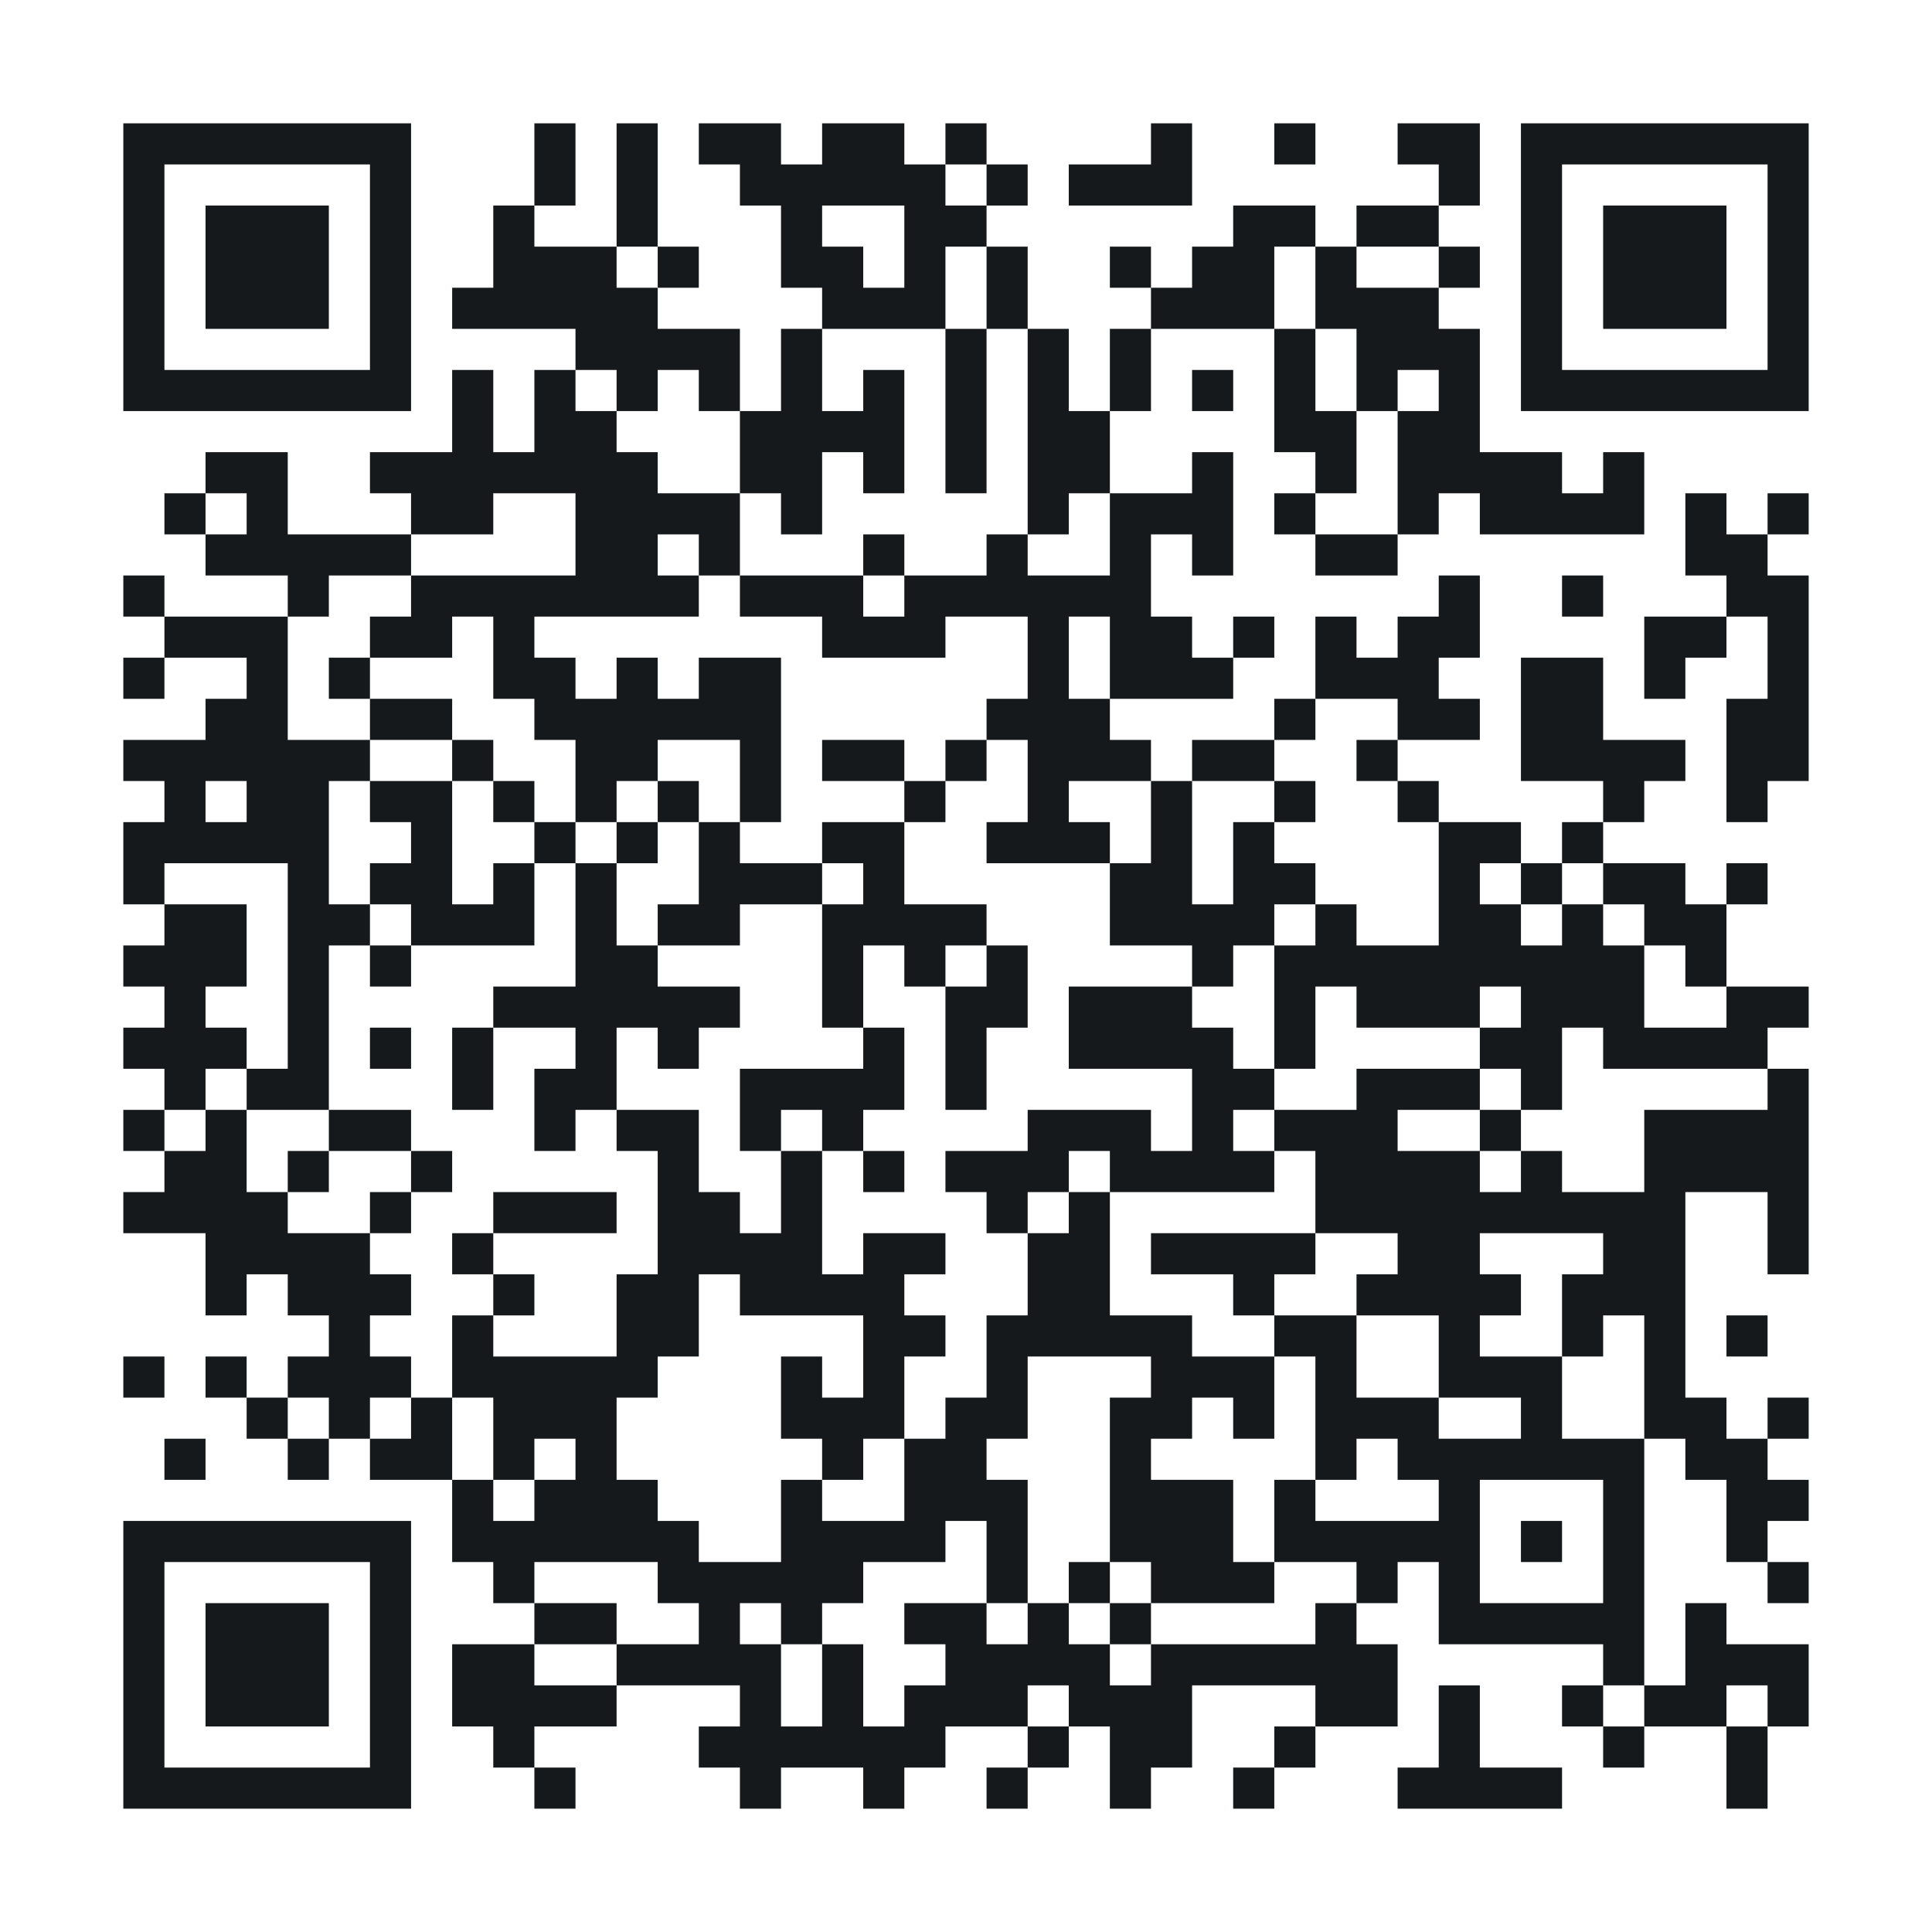
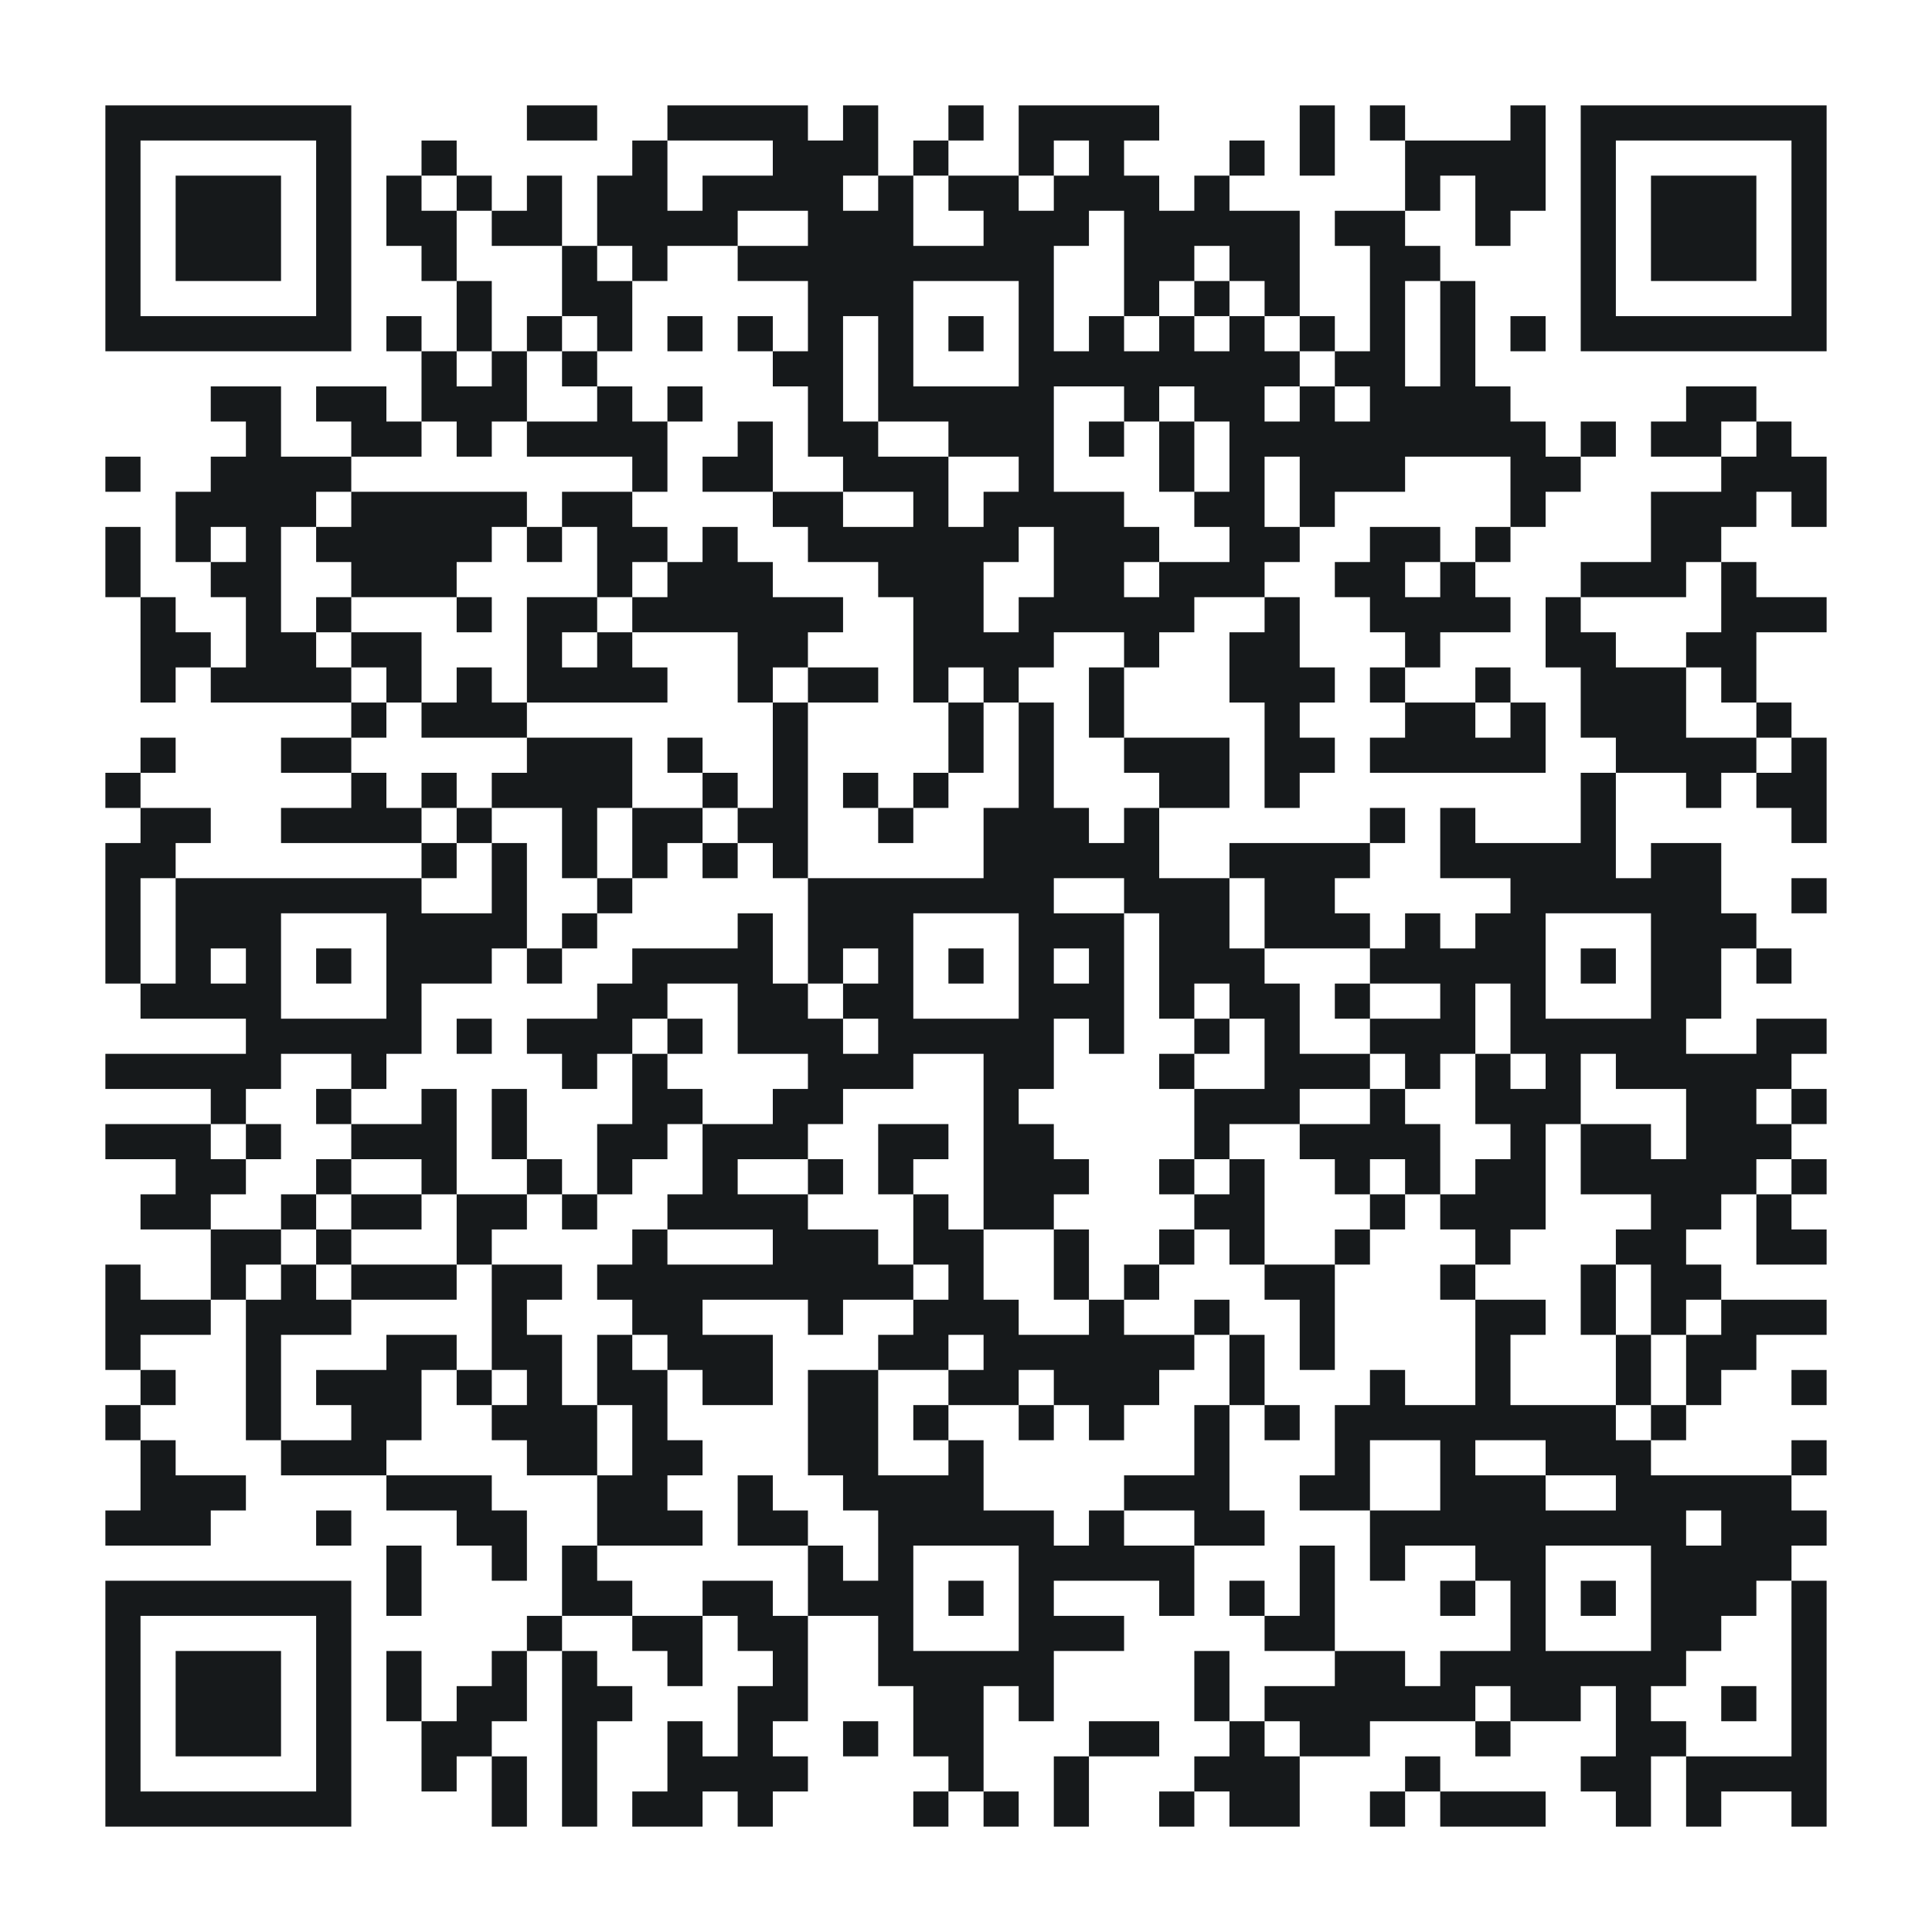
- <svg xmlns="http://www.w3.org/2000/svg" width="564" height="564" class="segno">
+ <svg xmlns="http://www.w3.org/2000/svg" width="660" height="660" class="segno">
  <g transform="scale(12)">
-     <path fill="#fff" d="M0 0h47v47h-47z" />
-     <path class="qrline" stroke="#16191b" d="M3 3.5h7m3 0h1m1 0h1m1 0h2m1 0h2m1 0h1m4 0h1m2 0h1m2 0h2m1 0h7m-41 1h1m5 0h1m3 0h1m1 0h1m2 0h5m1 0h1m1 0h3m6 0h1m1 0h1m5 0h1m-41 1h1m1 0h3m1 0h1m2 0h1m2 0h1m3 0h1m2 0h2m6 0h2m1 0h2m2 0h1m1 0h3m1 0h1m-41 1h1m1 0h3m1 0h1m2 0h3m1 0h1m2 0h2m1 0h1m1 0h1m2 0h1m1 0h2m1 0h1m2 0h1m1 0h1m1 0h3m1 0h1m-41 1h1m1 0h3m1 0h1m1 0h5m4 0h3m1 0h1m3 0h3m1 0h3m2 0h1m1 0h3m1 0h1m-41 1h1m5 0h1m4 0h4m1 0h1m3 0h1m1 0h1m1 0h1m3 0h1m1 0h3m1 0h1m5 0h1m-41 1h7m1 0h1m1 0h1m1 0h1m1 0h1m1 0h1m1 0h1m1 0h1m1 0h1m1 0h1m1 0h1m1 0h1m1 0h1m1 0h1m1 0h7m-33 1h1m1 0h2m3 0h4m1 0h1m1 0h2m4 0h2m1 0h2m-31 1h2m2 0h7m2 0h2m1 0h1m1 0h1m1 0h2m2 0h1m2 0h1m1 0h4m1 0h1m-36 1h1m1 0h1m3 0h2m2 0h4m1 0h1m5 0h1m1 0h3m1 0h1m2 0h1m1 0h4m1 0h1m1 0h1m-39 1h5m4 0h2m1 0h1m3 0h1m2 0h1m2 0h1m1 0h1m2 0h2m7 0h2m-40 1h1m3 0h1m2 0h7m1 0h3m1 0h6m7 0h1m2 0h1m3 0h2m-40 1h3m2 0h2m1 0h1m7 0h3m2 0h1m1 0h2m1 0h1m1 0h1m1 0h2m4 0h2m1 0h1m-41 1h1m2 0h1m1 0h1m3 0h2m1 0h1m1 0h2m6 0h1m1 0h3m2 0h3m2 0h2m1 0h1m2 0h1m-39 1h2m2 0h2m2 0h6m5 0h3m4 0h1m2 0h2m1 0h2m3 0h2m-41 1h6m2 0h1m2 0h2m2 0h1m1 0h2m1 0h1m1 0h3m1 0h2m2 0h1m3 0h4m1 0h2m-40 1h1m1 0h2m1 0h2m1 0h1m1 0h1m1 0h1m1 0h1m3 0h1m2 0h1m2 0h1m2 0h1m2 0h1m4 0h1m2 0h1m-40 1h5m2 0h1m2 0h1m1 0h1m1 0h1m2 0h2m2 0h3m1 0h1m1 0h1m4 0h2m1 0h1m-36 1h1m3 0h1m1 0h2m1 0h1m1 0h1m2 0h3m1 0h1m5 0h2m1 0h2m3 0h1m1 0h1m1 0h2m1 0h1m-39 1h2m1 0h2m1 0h3m1 0h1m1 0h2m2 0h4m3 0h4m1 0h1m2 0h2m1 0h1m1 0h2m-39 1h3m1 0h1m1 0h1m4 0h2m4 0h1m1 0h1m1 0h1m4 0h1m1 0h9m1 0h1m-38 1h1m2 0h1m4 0h6m2 0h1m2 0h2m1 0h3m2 0h1m1 0h3m1 0h3m2 0h2m-41 1h3m1 0h1m1 0h1m1 0h1m2 0h1m1 0h1m4 0h1m1 0h1m2 0h4m1 0h1m4 0h2m1 0h4m-39 1h1m1 0h2m3 0h1m1 0h2m3 0h4m1 0h1m5 0h2m2 0h3m1 0h1m5 0h1m-41 1h1m1 0h1m2 0h2m3 0h1m1 0h2m1 0h1m1 0h1m4 0h3m1 0h1m1 0h3m2 0h1m3 0h4m-40 1h2m1 0h1m2 0h1m5 0h1m2 0h1m1 0h1m1 0h3m1 0h4m1 0h4m1 0h1m2 0h4m-41 1h4m2 0h1m2 0h3m1 0h2m1 0h1m4 0h1m1 0h1m5 0h9m2 0h1m-39 1h4m2 0h1m4 0h4m1 0h2m2 0h2m1 0h4m2 0h2m3 0h2m2 0h1m-39 1h1m1 0h3m2 0h1m2 0h2m1 0h4m3 0h2m3 0h1m2 0h4m1 0h3m-33 1h1m2 0h1m3 0h2m4 0h2m1 0h5m2 0h2m2 0h1m2 0h1m1 0h1m1 0h1m-40 1h1m1 0h1m1 0h3m1 0h5m3 0h1m1 0h1m2 0h1m3 0h3m1 0h1m2 0h3m2 0h1m-35 1h1m1 0h1m1 0h1m1 0h3m4 0h3m1 0h2m2 0h2m1 0h1m1 0h3m2 0h1m2 0h2m1 0h1m-40 1h1m2 0h1m1 0h2m1 0h1m1 0h1m5 0h1m1 0h2m3 0h1m4 0h1m1 0h6m1 0h2m-32 1h1m1 0h3m3 0h1m2 0h3m2 0h3m1 0h1m3 0h1m3 0h1m2 0h2m-41 1h7m1 0h6m2 0h4m1 0h1m2 0h3m1 0h5m1 0h1m1 0h1m2 0h1m-40 1h1m5 0h1m2 0h1m3 0h5m3 0h1m1 0h1m1 0h3m2 0h1m1 0h1m3 0h1m3 0h1m-41 1h1m1 0h3m1 0h1m3 0h2m2 0h1m1 0h1m2 0h2m1 0h1m1 0h1m4 0h1m2 0h5m1 0h1m-39 1h1m1 0h3m1 0h1m1 0h2m2 0h4m1 0h1m2 0h4m1 0h6m5 0h1m1 0h3m-41 1h1m1 0h3m1 0h1m1 0h4m3 0h1m1 0h1m1 0h3m1 0h3m3 0h2m1 0h1m2 0h1m1 0h2m1 0h1m-41 1h1m5 0h1m2 0h1m4 0h6m2 0h1m1 0h2m2 0h1m3 0h1m3 0h1m2 0h1m-40 1h7m3 0h1m4 0h1m2 0h1m2 0h1m2 0h1m2 0h1m3 0h4m4 0h1" />
+     <path fill="#fff" d="M0 0h55v55h-55z" />
+     <path class="qrline" stroke="#16191b" d="M3 3.5h7m5 0h2m2 0h4m1 0h1m2 0h1m1 0h4m4 0h1m1 0h1m3 0h1m1 0h7m-49 1h1m5 0h1m2 0h1m5 0h1m3 0h3m1 0h1m2 0h1m1 0h1m3 0h1m1 0h1m2 0h4m1 0h1m5 0h1m-49 1h1m1 0h3m1 0h1m1 0h1m1 0h1m1 0h1m1 0h2m1 0h4m1 0h1m1 0h2m1 0h3m1 0h1m5 0h1m1 0h2m1 0h1m1 0h3m1 0h1m-49 1h1m1 0h3m1 0h1m1 0h2m1 0h2m1 0h4m2 0h3m2 0h3m1 0h5m1 0h2m2 0h1m2 0h1m1 0h3m1 0h1m-49 1h1m1 0h3m1 0h1m2 0h1m3 0h1m1 0h1m2 0h9m2 0h2m1 0h2m2 0h2m4 0h1m1 0h3m1 0h1m-49 1h1m5 0h1m3 0h1m2 0h2m5 0h3m3 0h1m2 0h1m1 0h1m1 0h1m2 0h1m1 0h1m3 0h1m5 0h1m-49 1h7m1 0h1m1 0h1m1 0h1m1 0h1m1 0h1m1 0h1m1 0h1m1 0h1m1 0h1m1 0h1m1 0h1m1 0h1m1 0h1m1 0h1m1 0h1m1 0h1m1 0h1m1 0h7m-40 1h1m1 0h1m1 0h1m5 0h2m1 0h1m3 0h8m1 0h2m1 0h1m-36 1h2m1 0h2m1 0h3m2 0h1m1 0h1m3 0h1m1 0h5m2 0h1m1 0h2m1 0h1m1 0h4m5 0h2m-43 1h1m2 0h2m1 0h1m1 0h4m2 0h1m1 0h2m2 0h3m1 0h1m1 0h1m1 0h9m1 0h1m1 0h2m1 0h1m-48 1h1m2 0h4m8 0h1m1 0h2m2 0h3m2 0h1m3 0h1m1 0h1m1 0h3m3 0h2m4 0h3m-47 1h4m1 0h5m1 0h2m4 0h2m2 0h1m1 0h4m2 0h2m1 0h1m5 0h1m3 0h3m1 0h1m-49 1h1m1 0h1m1 0h1m1 0h5m1 0h1m1 0h2m1 0h1m2 0h6m1 0h3m2 0h2m2 0h2m1 0h1m4 0h2m-46 1h1m2 0h2m2 0h3m4 0h1m1 0h3m3 0h3m2 0h2m1 0h3m2 0h2m1 0h1m3 0h3m1 0h1m-46 1h1m2 0h1m1 0h1m3 0h1m1 0h2m1 0h6m2 0h2m1 0h5m2 0h1m2 0h4m1 0h1m4 0h3m-48 1h2m1 0h2m1 0h2m3 0h1m1 0h1m3 0h2m3 0h4m2 0h1m2 0h2m3 0h1m3 0h2m2 0h2m-46 1h1m1 0h4m1 0h1m1 0h1m1 0h4m2 0h1m1 0h2m1 0h1m1 0h1m2 0h1m3 0h3m1 0h1m2 0h1m2 0h3m1 0h1m-40 1h1m1 0h3m7 0h1m4 0h1m1 0h1m1 0h1m4 0h1m3 0h2m1 0h1m1 0h3m2 0h1m-47 1h1m3 0h2m5 0h3m1 0h1m2 0h1m4 0h1m1 0h1m2 0h3m1 0h2m1 0h5m2 0h4m1 0h1m-49 1h1m6 0h1m1 0h1m1 0h4m2 0h1m1 0h1m1 0h1m1 0h1m2 0h1m3 0h2m1 0h1m8 0h1m2 0h1m1 0h2m-48 1h2m2 0h4m1 0h1m2 0h1m1 0h2m1 0h2m2 0h1m2 0h3m1 0h1m6 0h1m1 0h1m3 0h1m5 0h1m-49 1h2m7 0h1m1 0h1m1 0h1m1 0h1m1 0h1m1 0h1m5 0h5m2 0h4m2 0h5m1 0h2m-46 1h1m1 0h7m2 0h1m2 0h1m5 0h7m2 0h3m1 0h2m5 0h6m2 0h1m-49 1h1m1 0h3m3 0h4m1 0h1m4 0h1m1 0h3m3 0h3m1 0h2m1 0h3m1 0h1m1 0h2m3 0h3m-47 1h1m1 0h1m1 0h1m1 0h1m1 0h3m1 0h1m2 0h4m1 0h1m1 0h1m1 0h1m1 0h1m1 0h1m1 0h3m3 0h5m1 0h1m1 0h2m1 0h1m-47 1h4m3 0h1m5 0h2m2 0h2m1 0h2m3 0h3m1 0h1m1 0h2m1 0h1m2 0h1m1 0h1m3 0h2m-42 1h5m1 0h1m1 0h3m1 0h1m1 0h3m1 0h5m1 0h1m2 0h1m1 0h1m2 0h3m1 0h5m2 0h2m-49 1h5m2 0h1m5 0h1m1 0h1m4 0h3m2 0h2m3 0h1m2 0h3m1 0h1m1 0h1m1 0h1m1 0h5m-45 1h1m2 0h1m2 0h1m1 0h1m3 0h2m2 0h2m4 0h1m5 0h3m2 0h1m2 0h3m3 0h2m1 0h1m-49 1h3m1 0h1m2 0h3m1 0h1m2 0h2m1 0h3m2 0h2m1 0h2m4 0h1m2 0h4m2 0h1m1 0h2m1 0h3m-46 1h2m2 0h1m2 0h1m2 0h1m1 0h1m2 0h1m2 0h1m1 0h1m2 0h3m2 0h1m1 0h1m2 0h1m1 0h1m1 0h2m1 0h5m1 0h1m-48 1h2m2 0h1m1 0h2m1 0h2m1 0h1m2 0h4m3 0h1m1 0h2m4 0h2m3 0h1m1 0h3m3 0h2m1 0h1m-45 1h2m1 0h1m3 0h1m4 0h1m3 0h3m1 0h2m2 0h1m2 0h1m1 0h1m2 0h1m3 0h1m3 0h2m2 0h2m-49 1h1m2 0h1m1 0h1m1 0h3m1 0h2m1 0h9m1 0h1m2 0h1m1 0h1m3 0h2m3 0h1m3 0h1m1 0h2m-46 1h3m1 0h3m4 0h1m3 0h2m3 0h1m2 0h3m2 0h1m2 0h1m2 0h1m4 0h2m1 0h1m1 0h1m1 0h3m-49 1h1m3 0h1m3 0h2m1 0h2m1 0h1m1 0h3m3 0h2m1 0h6m1 0h1m1 0h1m4 0h1m3 0h1m1 0h2m-46 1h1m2 0h1m1 0h3m1 0h1m1 0h1m1 0h2m1 0h2m1 0h2m2 0h2m1 0h3m2 0h1m3 0h1m2 0h1m3 0h1m1 0h1m2 0h1m-49 1h1m3 0h1m2 0h2m2 0h3m1 0h1m4 0h2m1 0h1m2 0h1m1 0h1m2 0h1m1 0h1m1 0h8m1 0h1m-44 1h1m3 0h3m4 0h2m1 0h2m3 0h2m2 0h1m6 0h1m3 0h1m2 0h1m2 0h3m4 0h1m-48 1h3m4 0h3m3 0h2m2 0h1m2 0h4m4 0h3m2 0h2m2 0h3m2 0h5m-48 1h3m3 0h1m3 0h2m2 0h3m1 0h2m2 0h5m1 0h1m2 0h2m3 0h9m1 0h3m-41 1h1m2 0h1m1 0h1m6 0h1m1 0h1m3 0h5m3 0h1m1 0h1m2 0h2m3 0h4m-48 1h7m1 0h1m4 0h2m2 0h2m1 0h3m1 0h1m1 0h1m3 0h1m1 0h1m1 0h1m3 0h1m1 0h1m1 0h1m1 0h3m1 0h1m-49 1h1m5 0h1m5 0h1m2 0h2m1 0h2m2 0h1m3 0h3m4 0h2m5 0h1m3 0h2m2 0h1m-49 1h1m1 0h3m1 0h1m1 0h1m2 0h1m1 0h1m2 0h1m2 0h1m2 0h5m4 0h1m3 0h2m1 0h7m3 0h1m-49 1h1m1 0h3m1 0h1m1 0h1m1 0h2m1 0h2m3 0h2m3 0h2m1 0h1m4 0h1m1 0h6m1 0h2m1 0h1m2 0h1m1 0h1m-49 1h1m1 0h3m1 0h1m2 0h2m2 0h1m2 0h1m1 0h1m2 0h1m1 0h2m3 0h2m2 0h1m1 0h2m3 0h1m3 0h2m3 0h1m-49 1h1m5 0h1m2 0h1m1 0h1m1 0h1m2 0h4m4 0h1m2 0h1m3 0h3m3 0h1m4 0h2m1 0h4m-49 1h7m4 0h1m1 0h1m1 0h2m1 0h1m4 0h1m1 0h1m1 0h1m2 0h1m1 0h2m2 0h1m1 0h3m2 0h1m1 0h1m2 0h1" />
  </g>
</svg>
